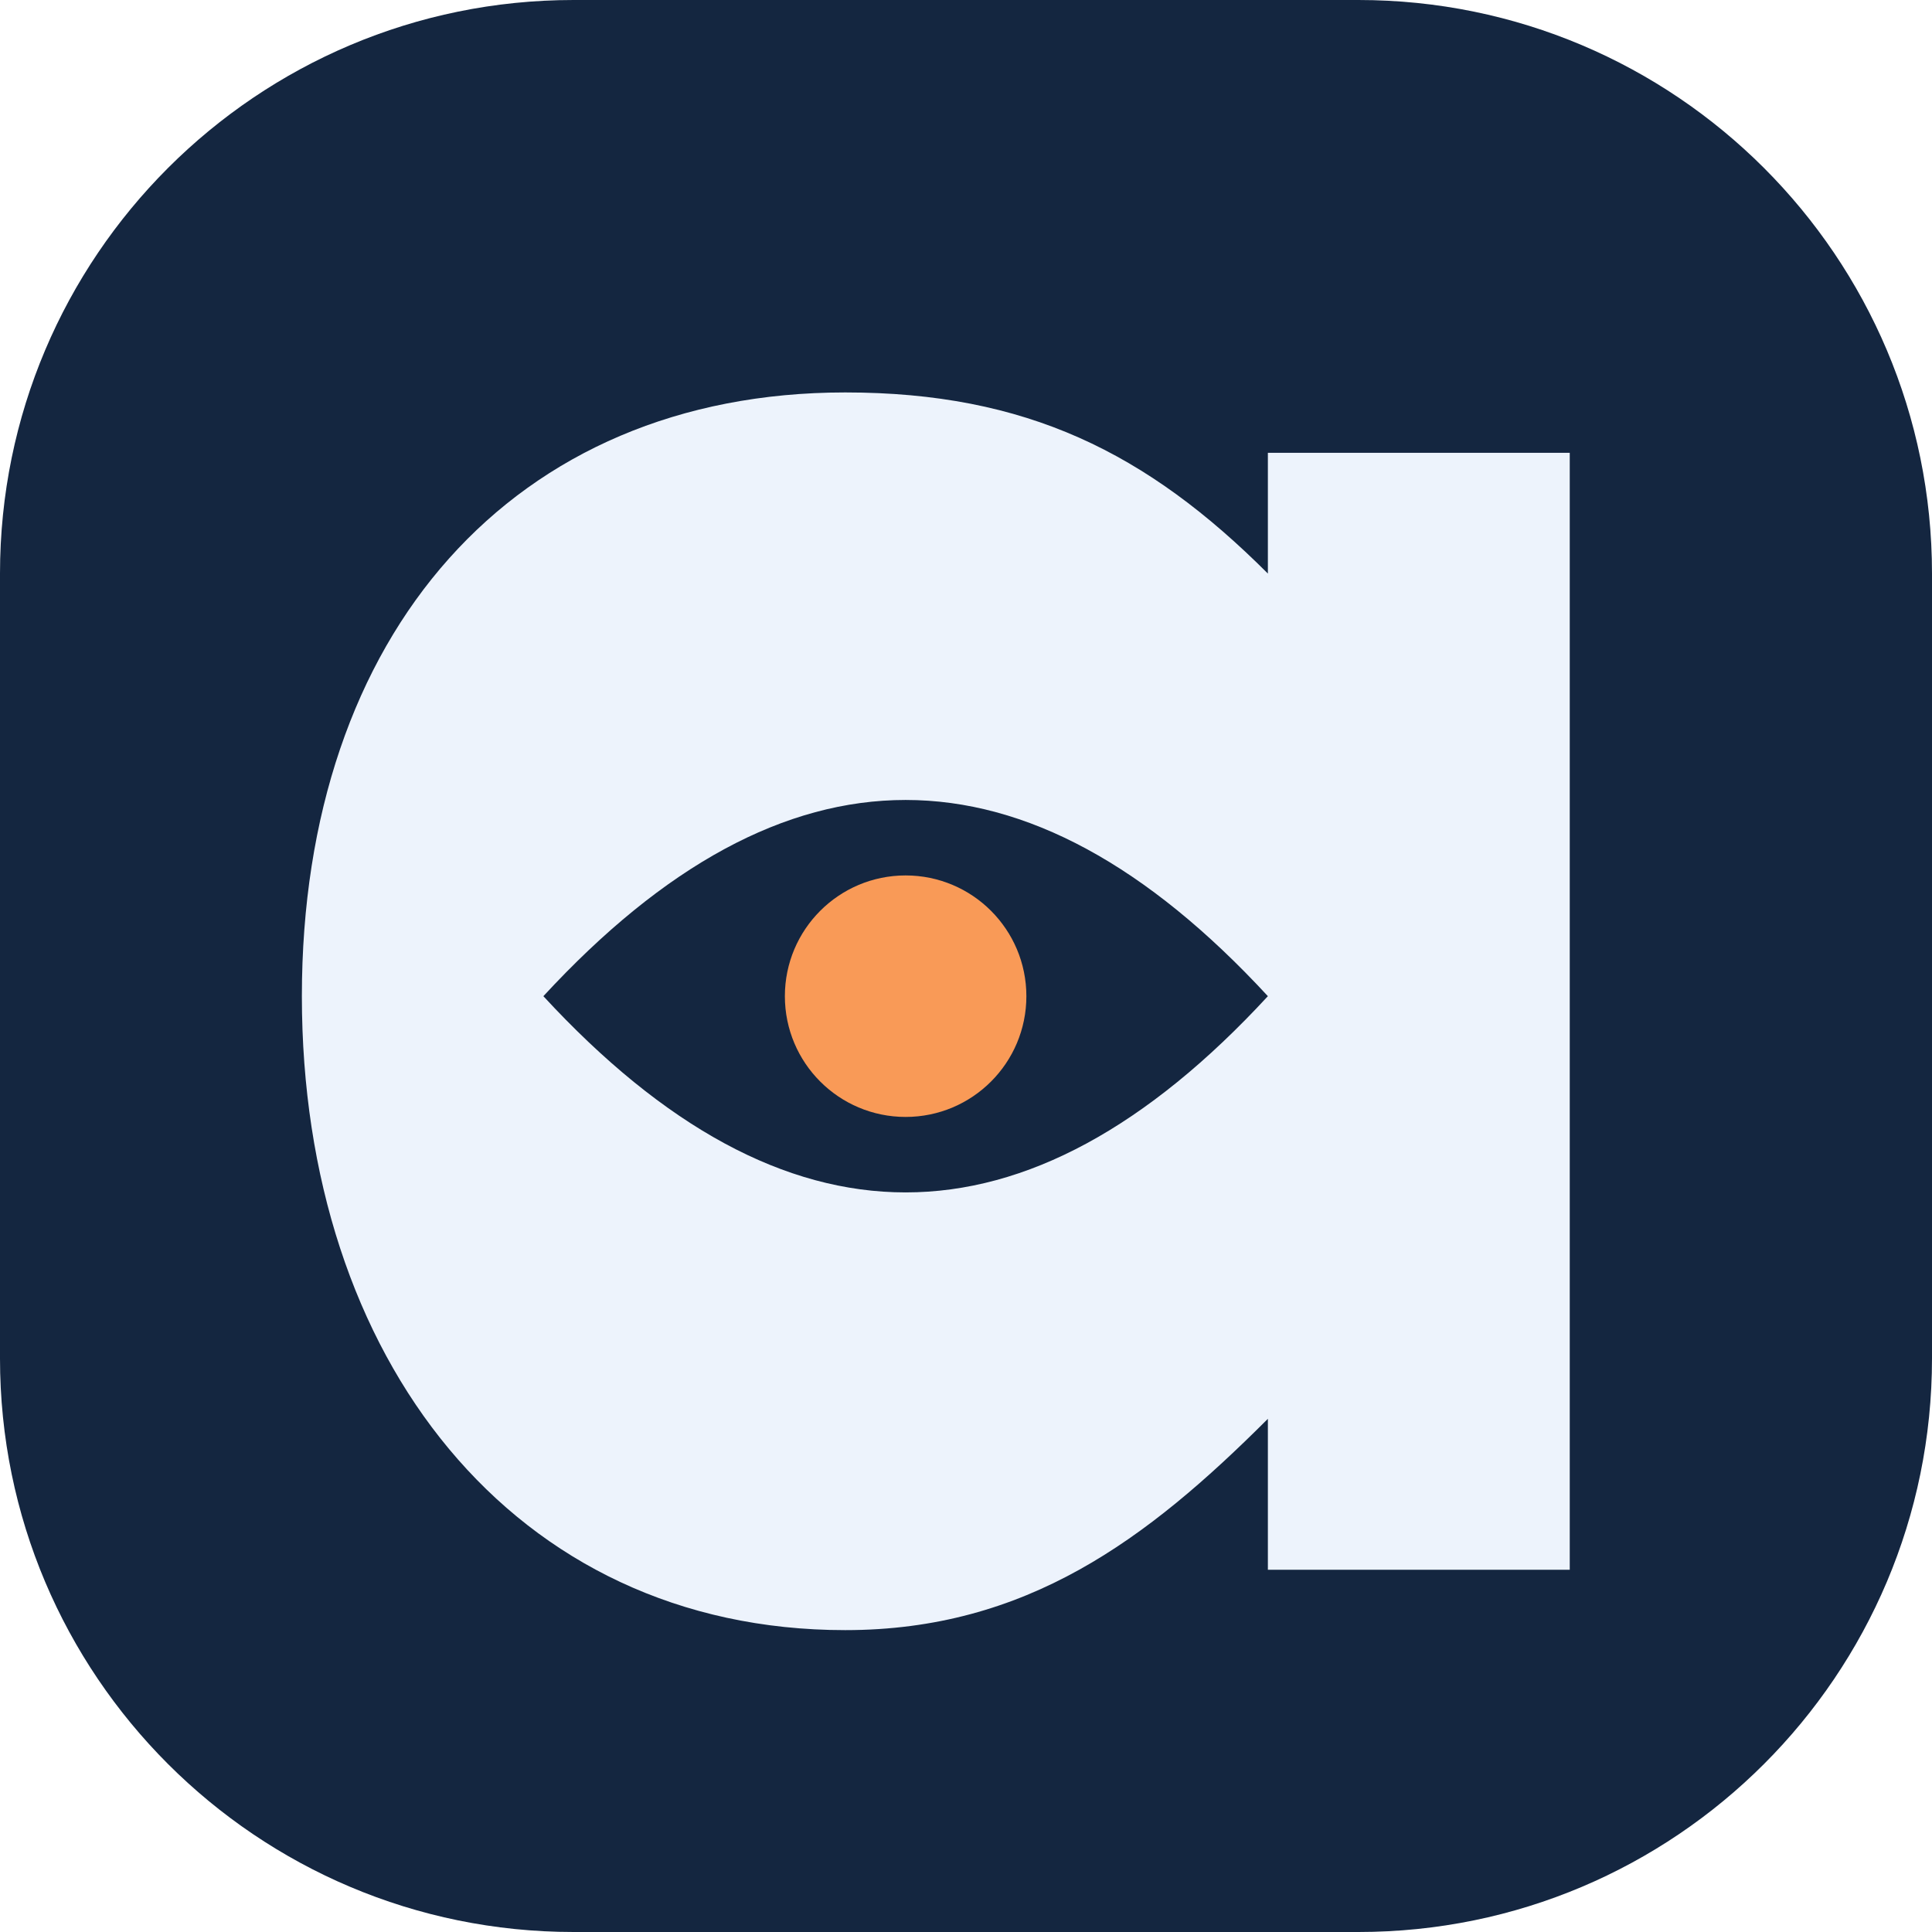
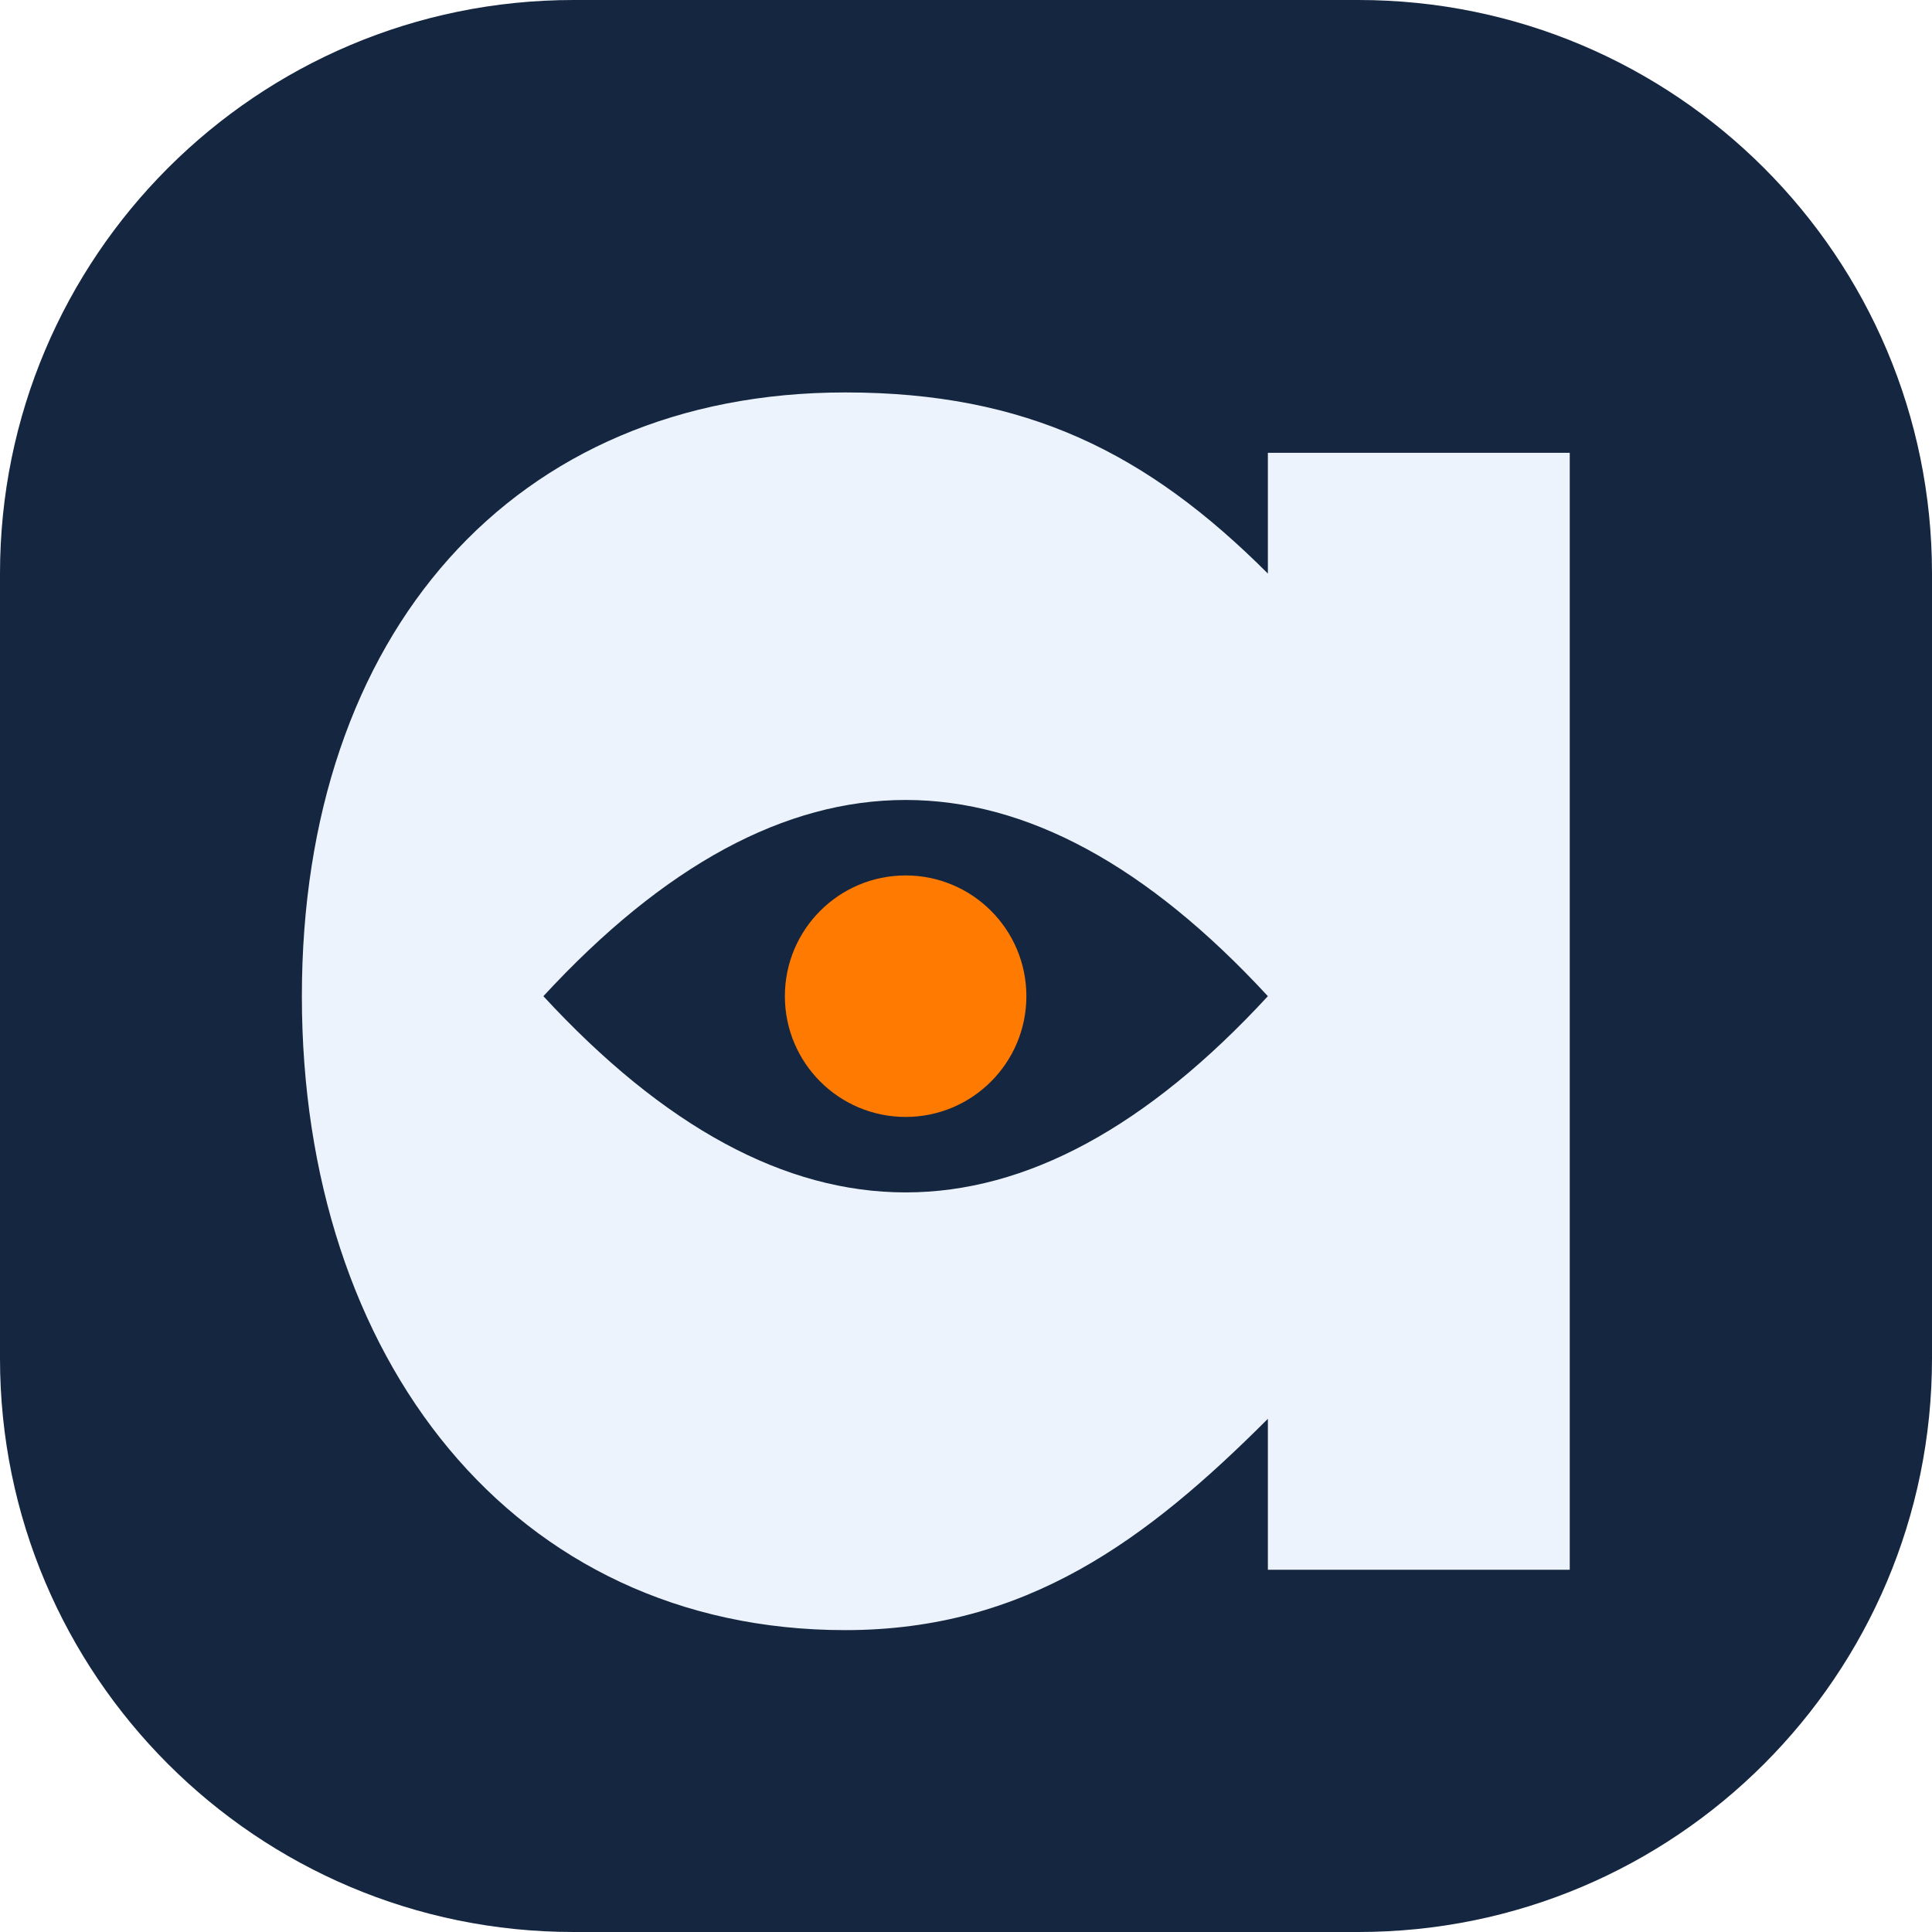
<svg xmlns="http://www.w3.org/2000/svg" viewBox="0 0 64 64">
  <rect width="64" height="64" rx="19" fill="#142640" />
  <path fill="#edf3fc" fill-rule="evenodd" d="M10 33C10 21 17 13 28 13C34 13 38 15 42 19V15H52V52H42V47C38 51 34 54 28 54C17 54 10 45 10 33ZM18 33Q30 20 42 33Q30 46 18 33Z" />
-   <circle cx="30" cy="33" r="4" fill="#f99a57" />
+   <circle cx="30" cy="33" r="4" fill="#ff7a00" />
</svg>
